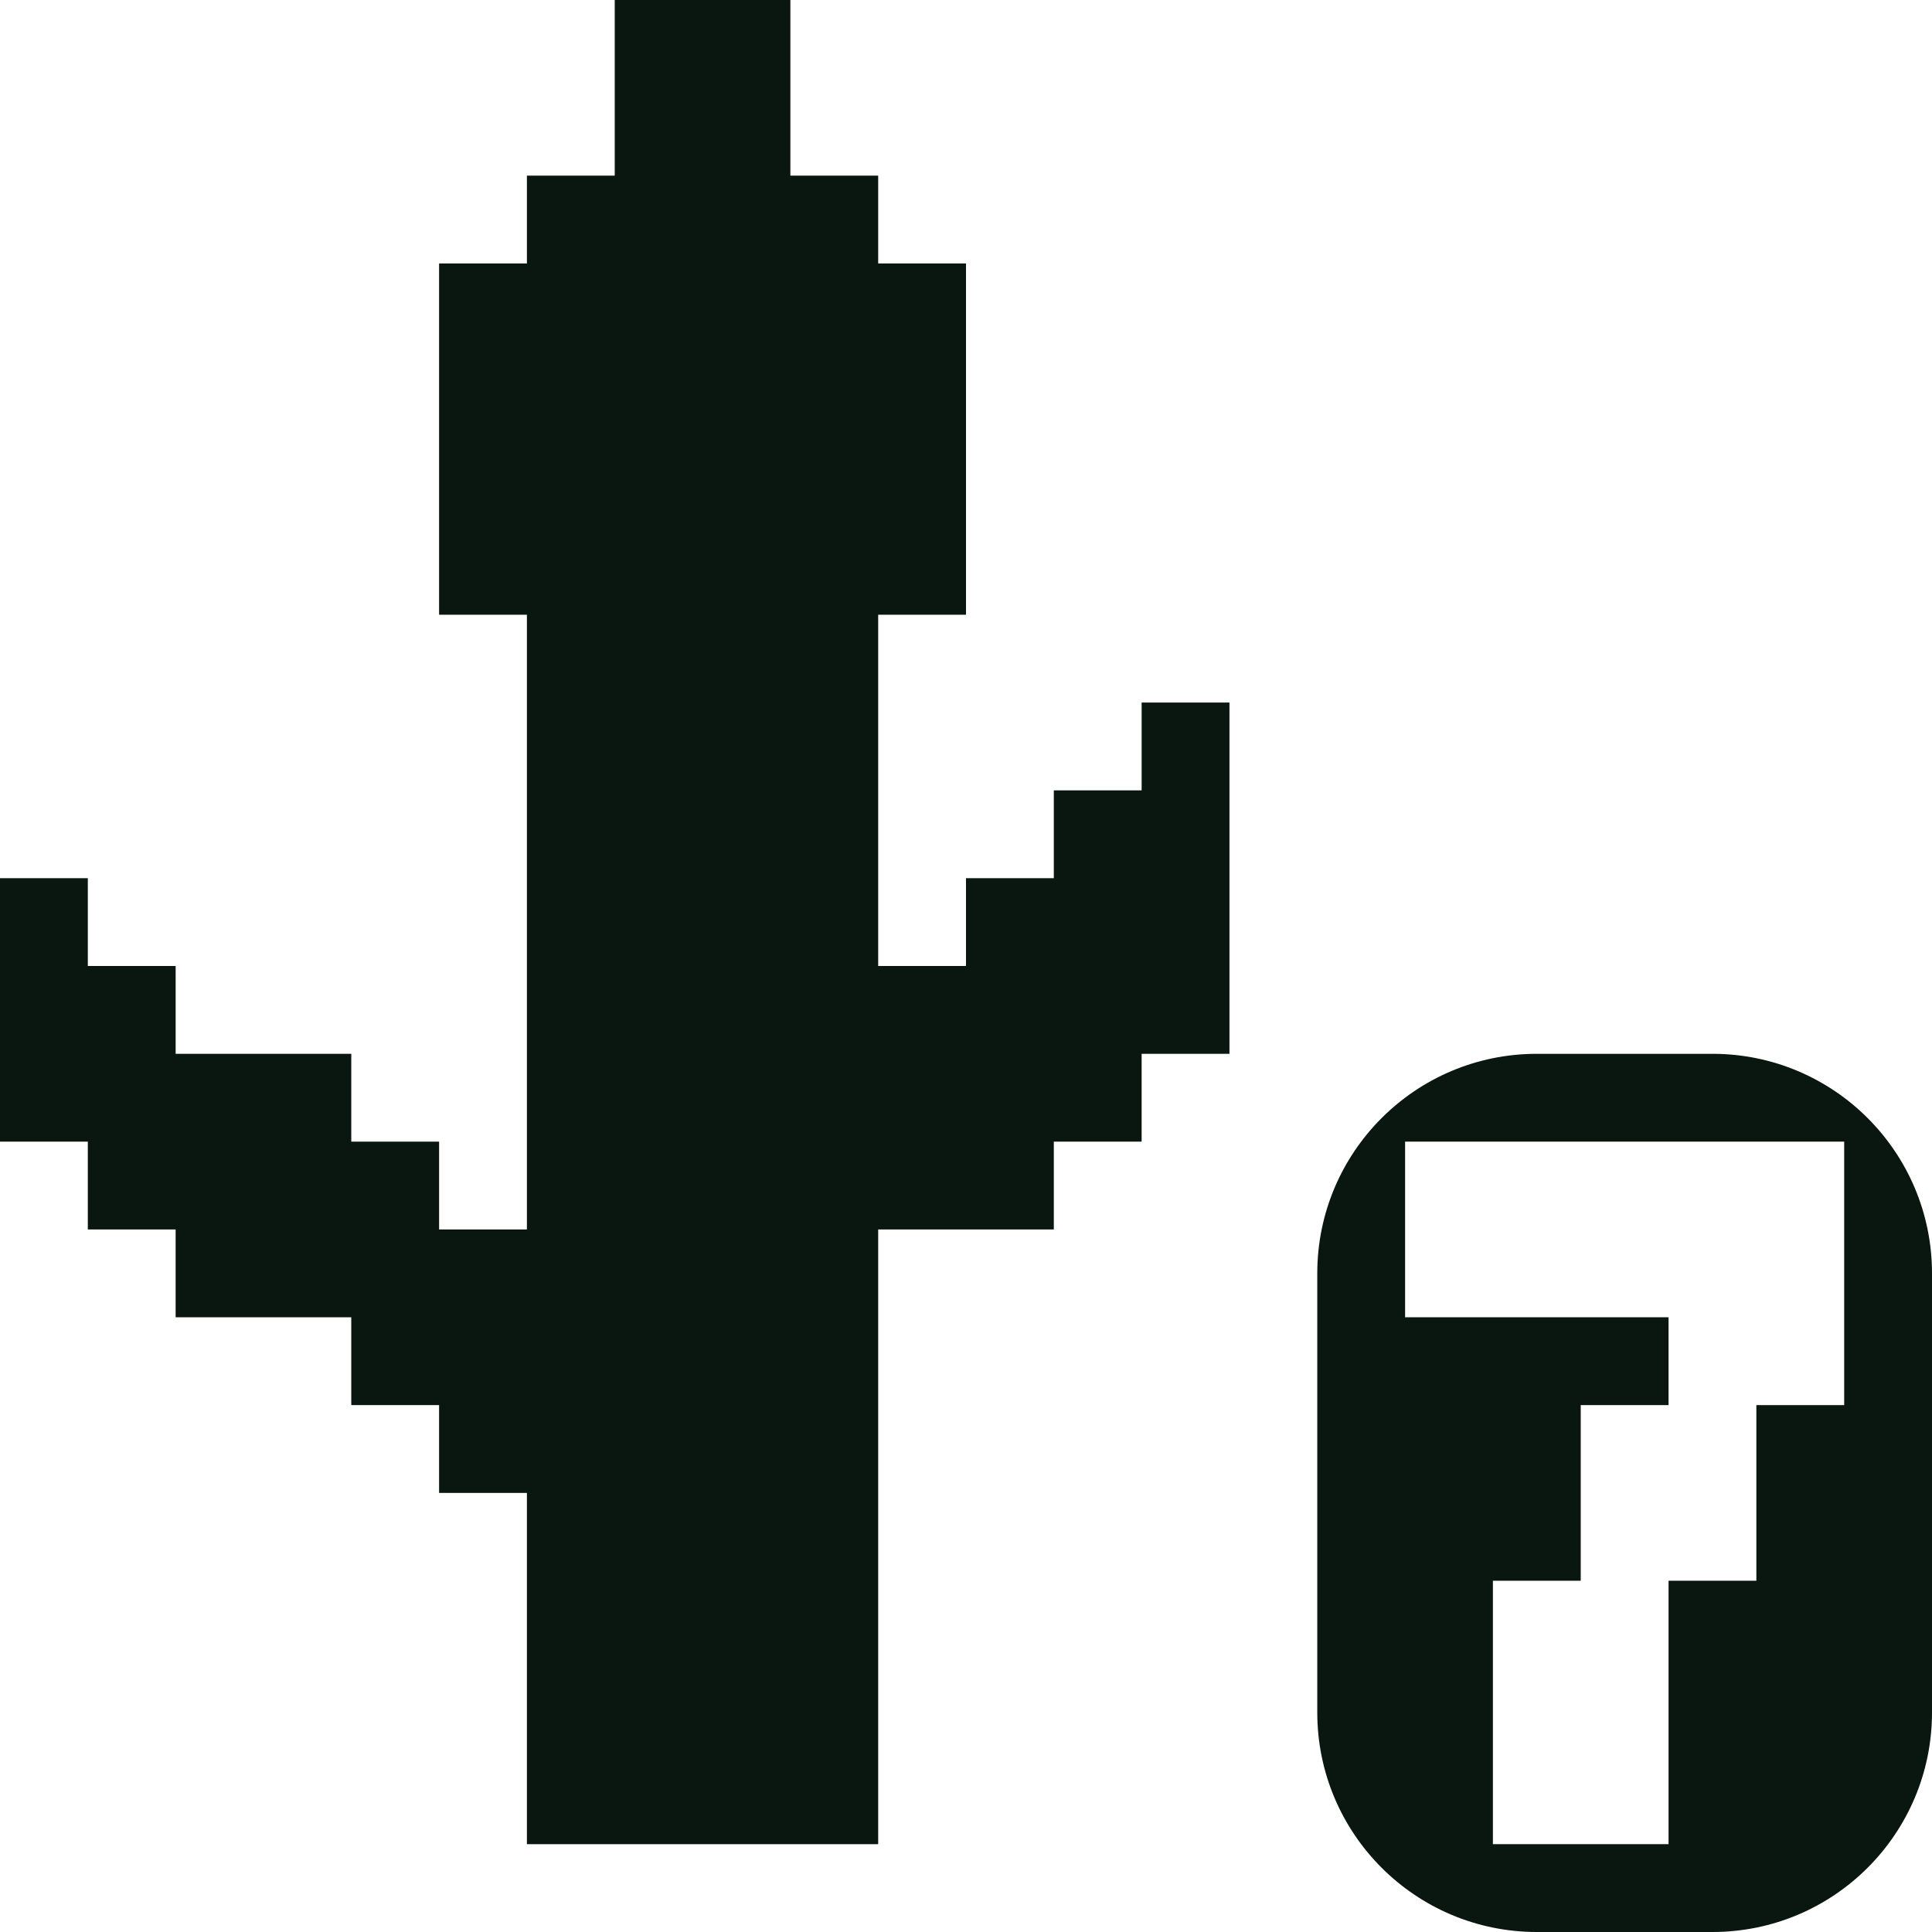
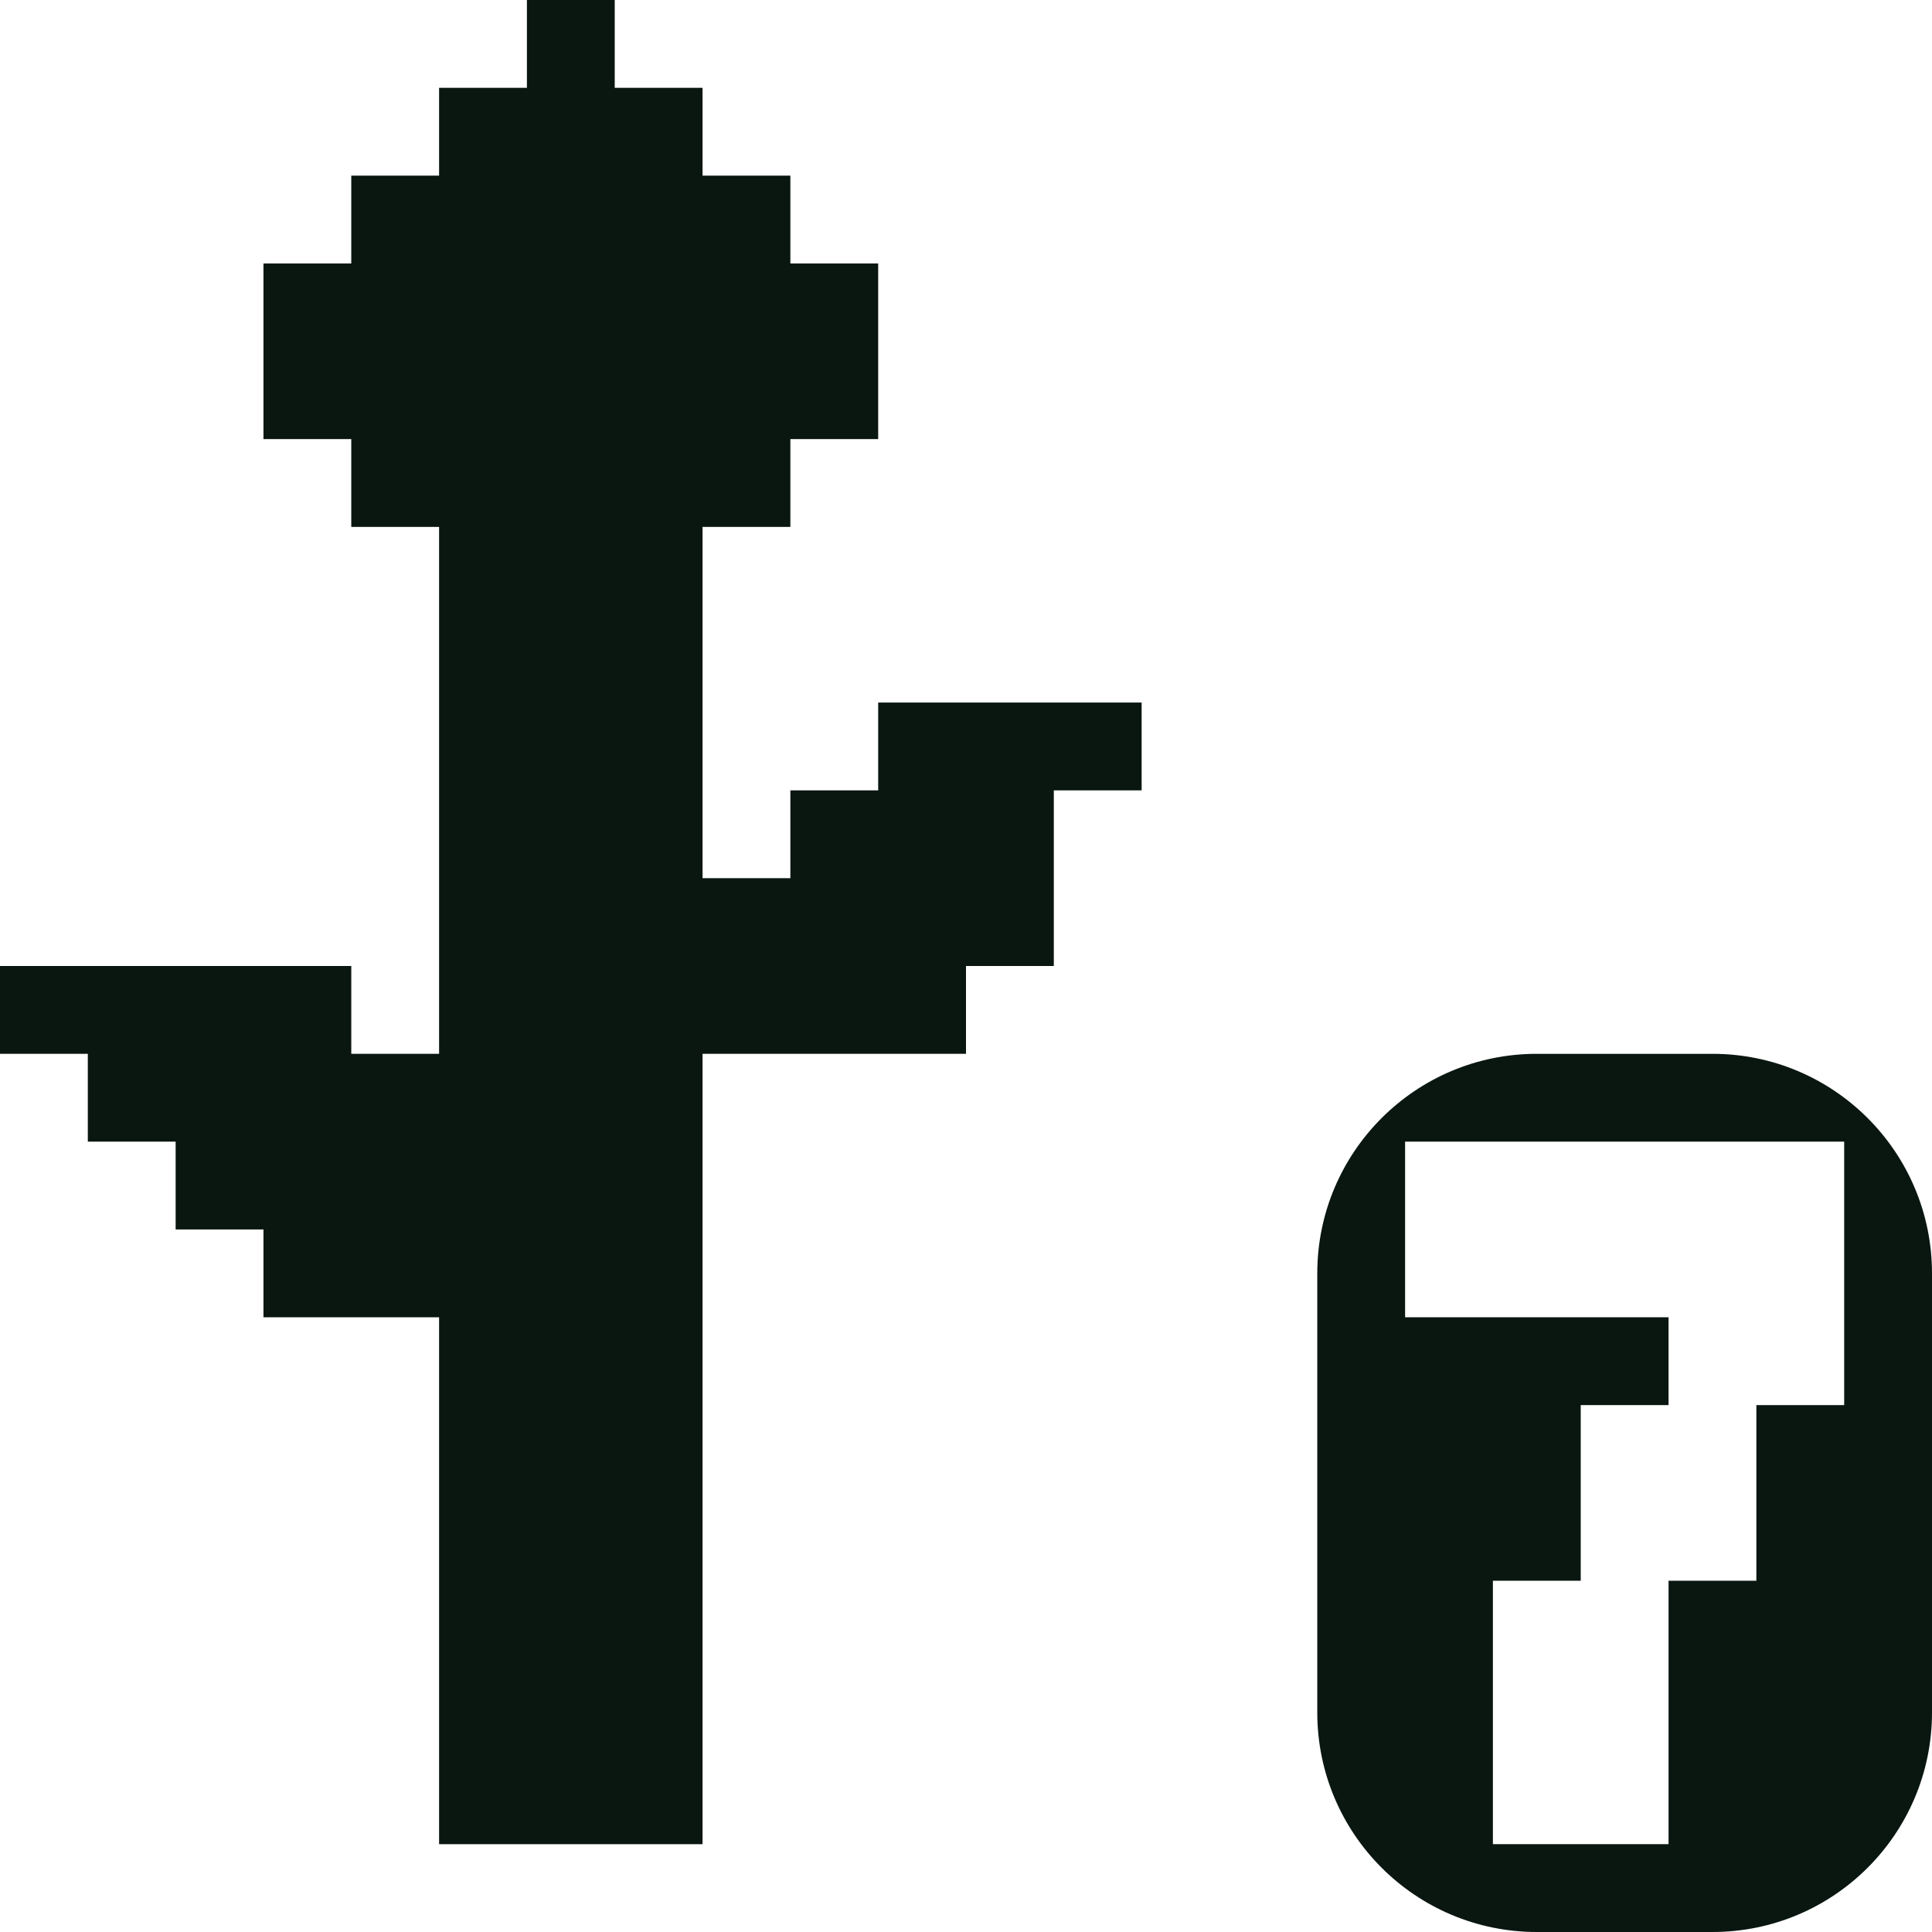
<svg xmlns="http://www.w3.org/2000/svg" width="22" height="22" viewBox="0 0 22 22">
-   <path d="M7 0h2v1h-2ZM7 1h2v1h-2ZM6 2h4v1h-4ZM5 3h6v1h-6ZM5 4h6v1h-6ZM5 5h6v1h-6ZM5 6h6v1h-6ZM6 7h4v1h-4ZM6 8h4v1h-4ZM13 8h1v1h-1ZM6 9h4v1h-4ZM12 9h2v1h-2ZM0 10h1v1h-1ZM6 10h4v1h-4ZM11 10h3v1h-3ZM0 11h2v1h-2ZM6 11h8v1h-8ZM0 12h4v1h-4ZM6 12h7v1h-7ZM1 13h4v1h-4ZM6 13h6v1h-6ZM2 14h8v1h-8ZM4 15h6v1h-6ZM5 16h5v1h-5ZM6 17h4v1h-4ZM6 18h4v1h-4ZM6 19h4v1h-4ZM6 20h4v1h-4Z" fill="#0a1711" />
+   <path d="M6 0h1v1h-1ZM5 1h3v1h-3ZM4 2h5v1h-5ZM3 3h7v1h-7ZM3 4h7v1h-7ZM4 5h5v1h-5ZM5 6h3v1h-3ZM5 7h3v1h-3ZM5 8h3v1h-3ZM10 8h3v1h-3ZM5 9h3v1h-3ZM9 9h3v1h-3ZM5 10h7v1h-7ZM0 11h4v1h-4ZM5 11h6v1h-6ZM1 12h7v1h-7ZM2 13h6v1h-6ZM3 14h5v1h-5ZM5 15h3v1h-3ZM5 16h3v1h-3ZM5 17h3v1h-3ZM5 18h3v1h-3ZM5 19h3v1h-3ZM5 20h3v1h-3Z" fill="#0a1711" />
  <path d="M17.5 12H19.5A2.5 2.5 0 0 1 22 14.5V19.5A2.5 2.5 0 0 1 19.5 22H17.5A2.5 2.5 0 0 1 15 19.5V14.5A2.5 2.5 0 0 1 17.5 12ZM16 13h5v1h-5ZM16 14h5v1h-5ZM19 15h2v1h-2ZM18 16h2v1h-2ZM18 17h2v1h-2ZM17 18h2v1h-2ZM17 19h2v1h-2ZM17 20h2v1h-2Z" fill="#0a1711" fill-rule="evenodd" />
</svg>
